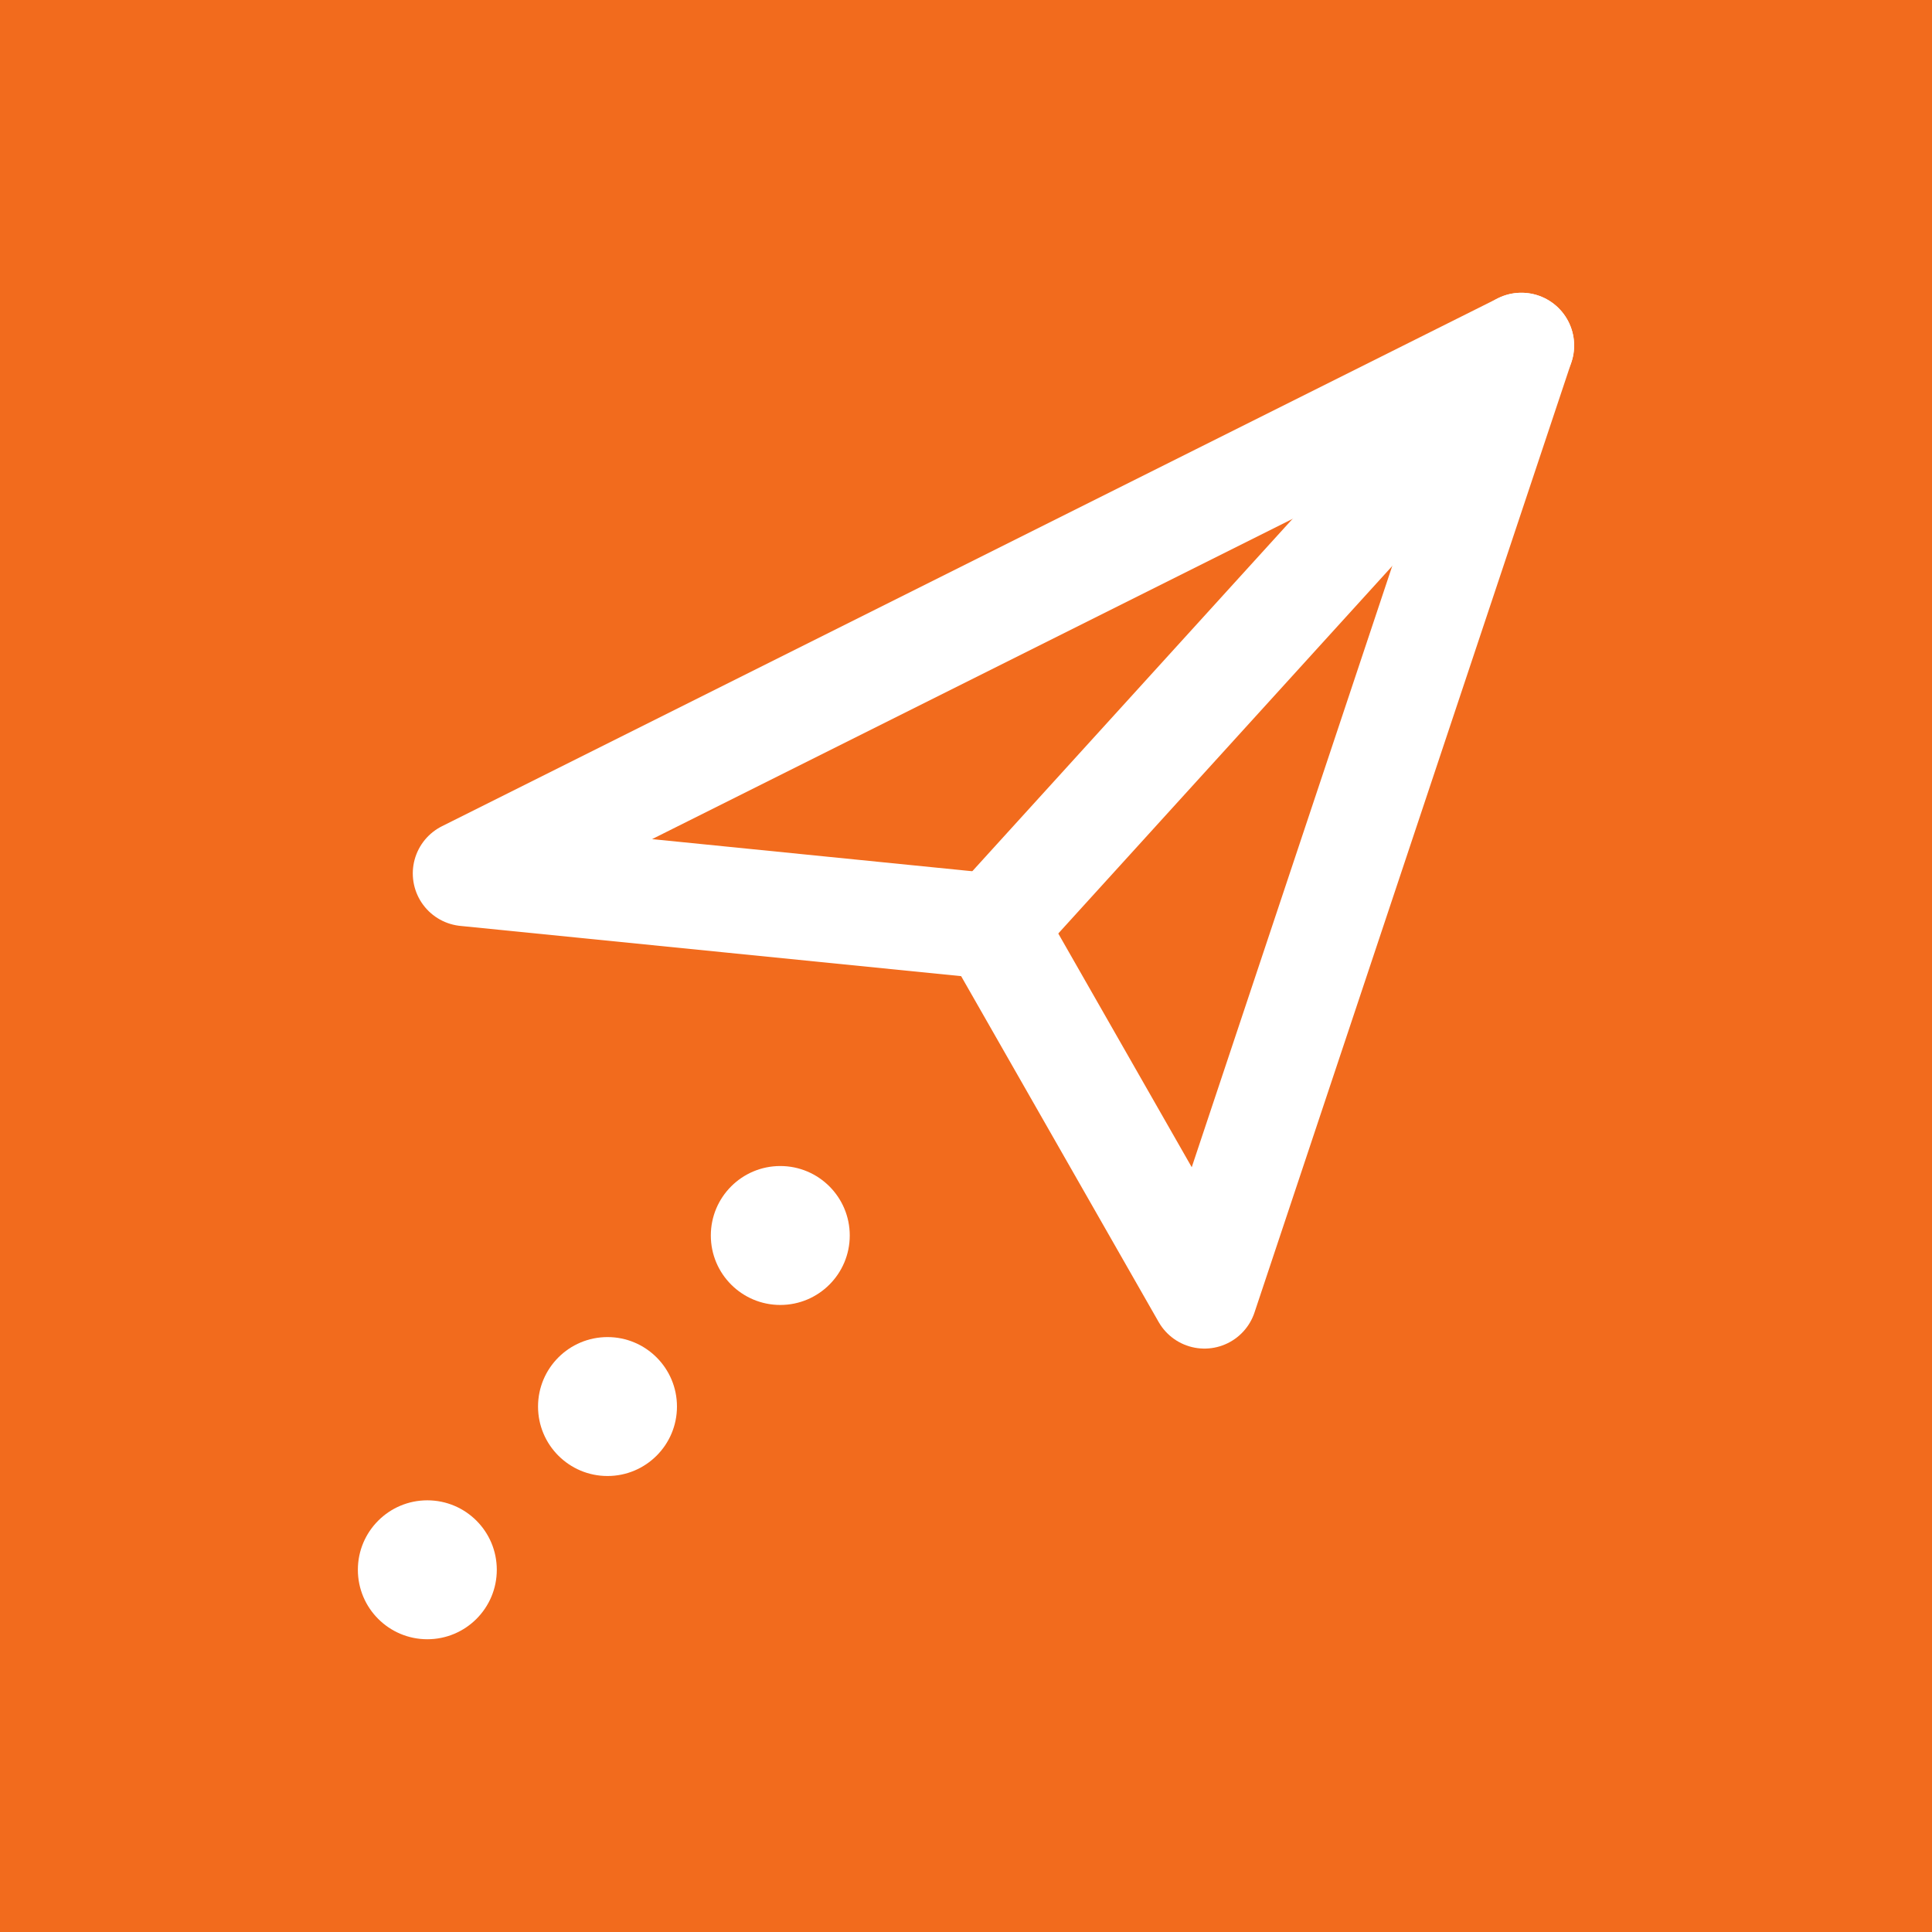
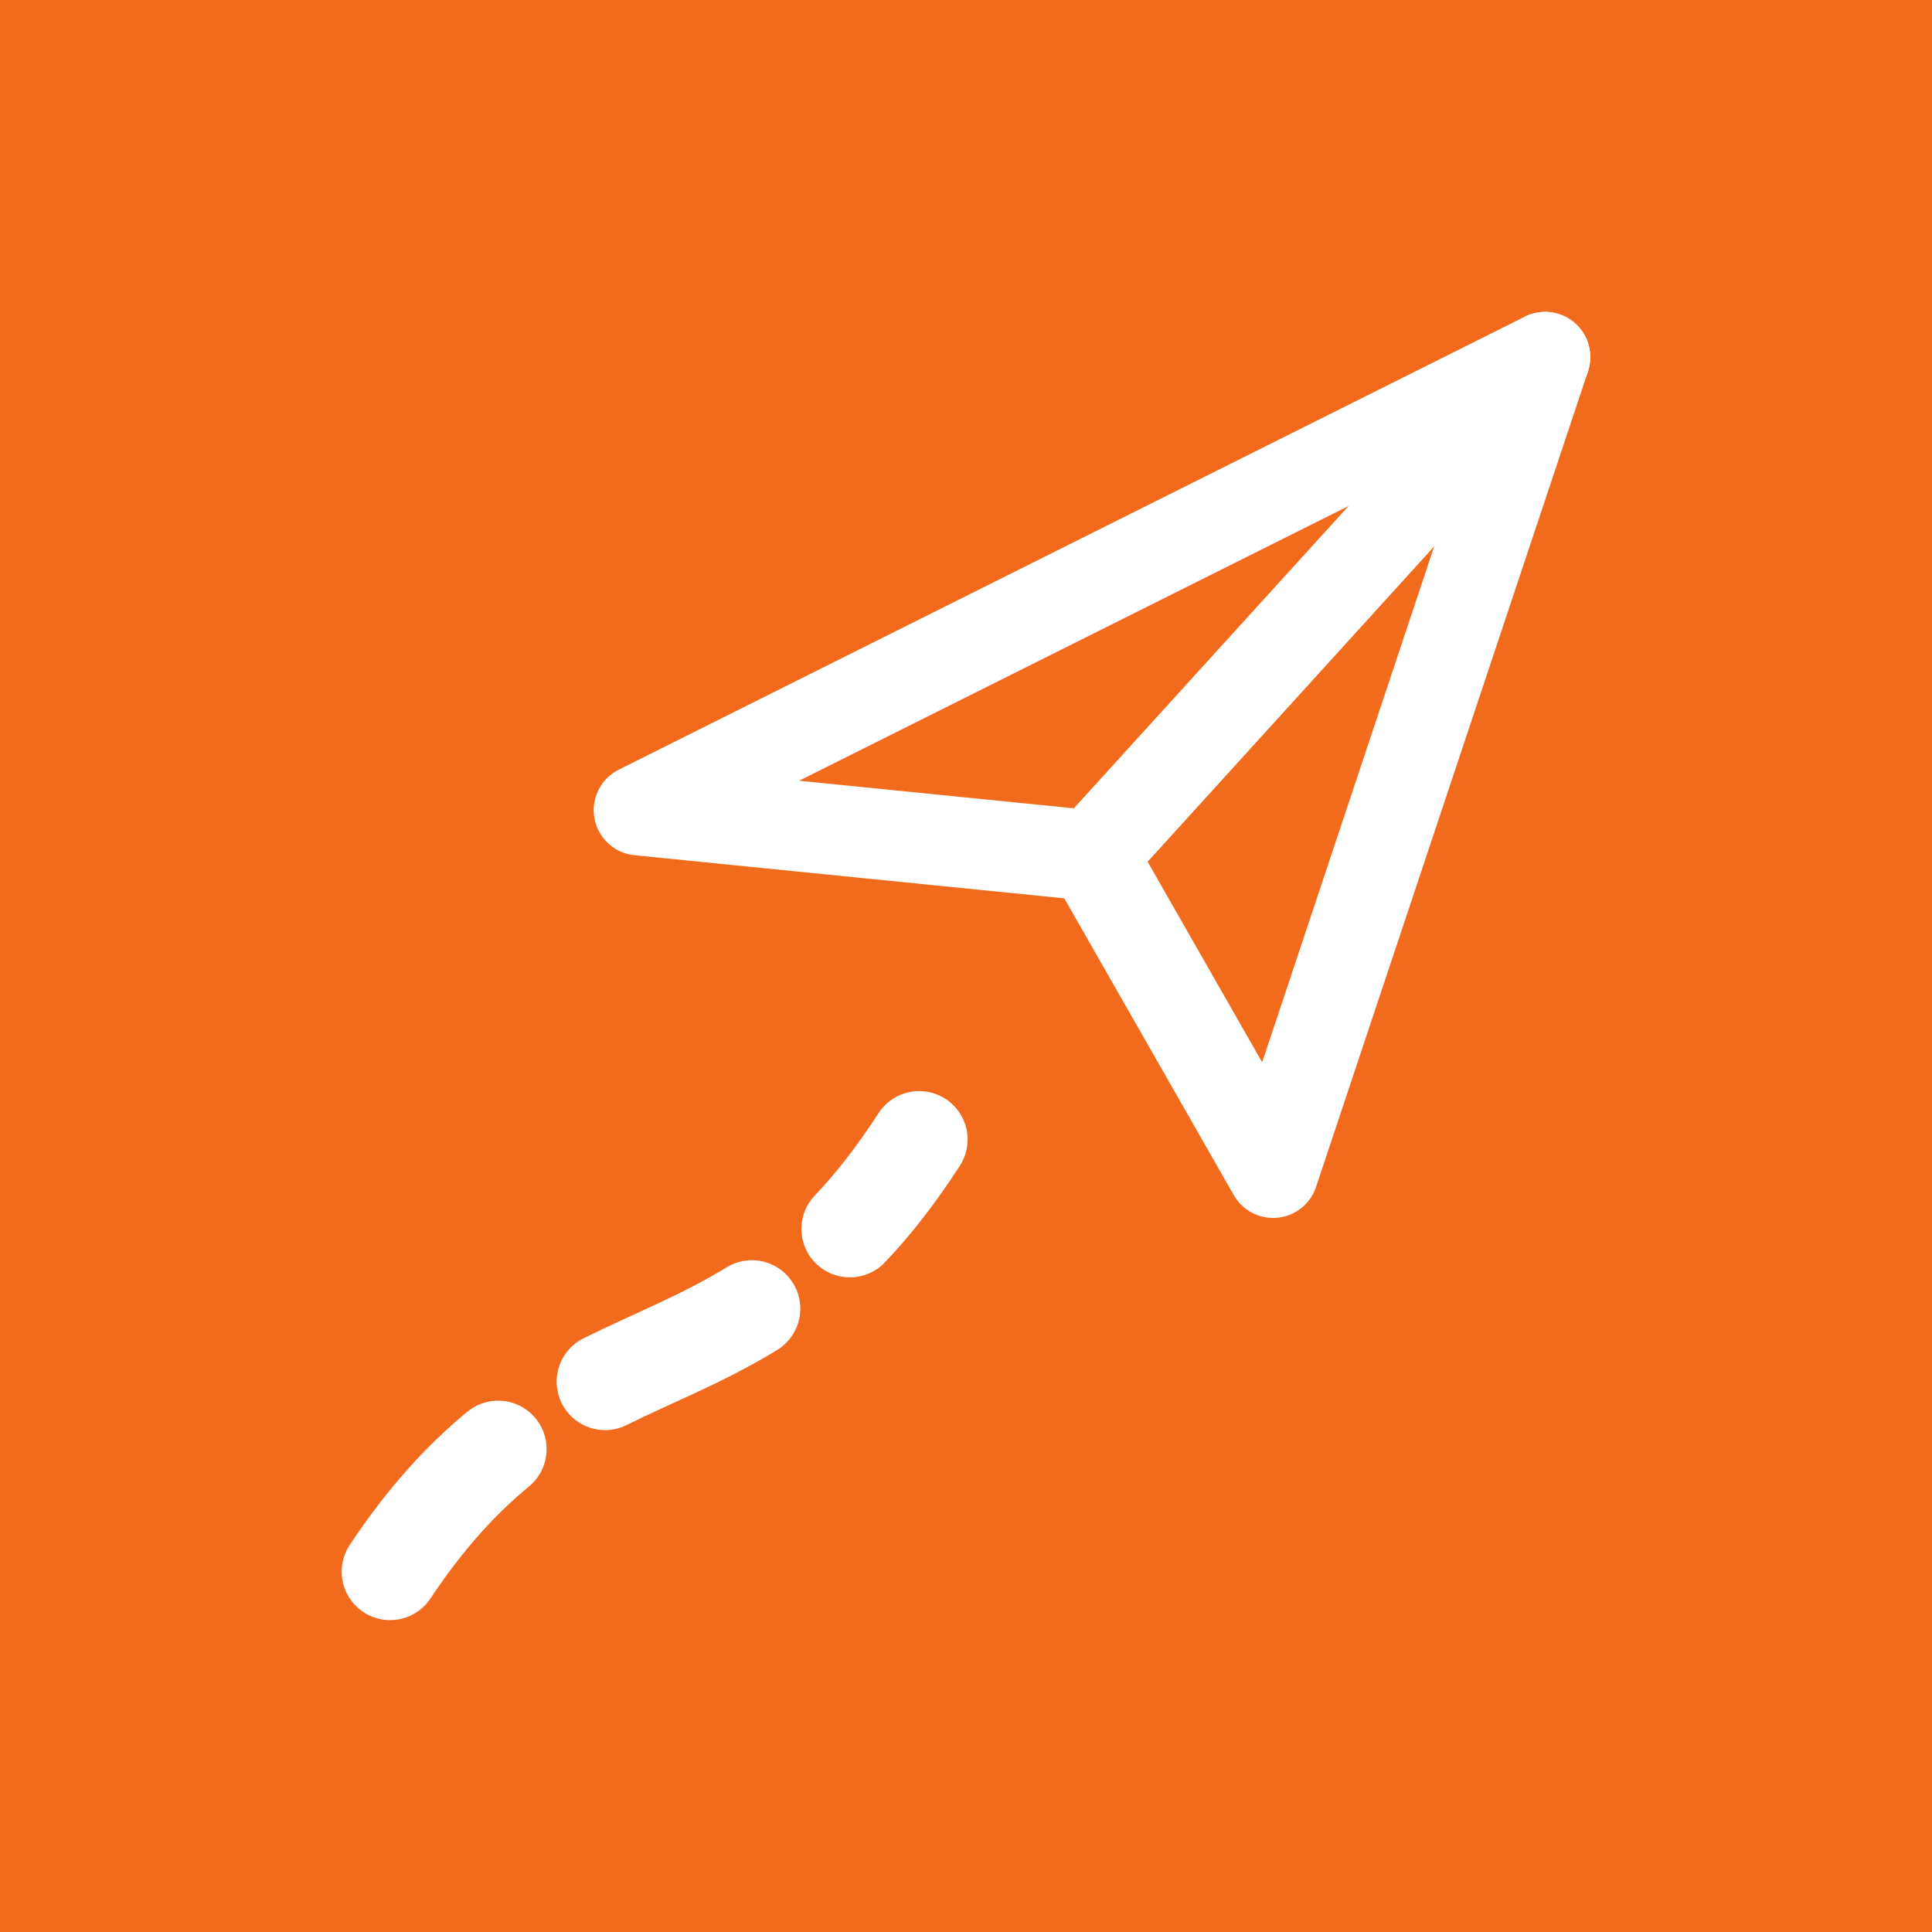
<svg xmlns="http://www.w3.org/2000/svg" viewBox="0 0 512 512">
  <rect width="512" height="512" fill="#F26B1D" />
-   <g transform="translate(-91.547 -53.407) scale(1.15053)">
-     <path d="M186.8 247.6 430 126 357 344.9 308.4 259.8Z" fill="none" stroke="#fff" stroke-width="24.3" stroke-linejoin="round" />
-     <path d="M308.4 259.8 430 126" stroke="#fff" stroke-width="24.3" stroke-linecap="round" />
-     <circle cx="178" cy="408" r="16" fill="#fff" />
-     <circle cx="219.5" cy="370.4" r="16" fill="#fff" />
-     <circle cx="259.3" cy="331" r="16" fill="#fff" />
+   <g transform="translate(-15.092 -29.753) scale(0.98731)" stroke="#fff" stroke-linecap="round">
+     <path d="M186.8 247.6 430 126 357 344.9 308.4 259.8Z" fill="none" stroke-width="24.3" stroke-linejoin="round" />
+     <path d="M308.4 259.8 430 126" stroke-width="24.3" />
+     <path d="M120 452 C129.7 437.4 139.4 427 149 419.1" fill="none" stroke-width="26" />
+     <path d="M177.7 401 C190.8 394.5 203.9 389.5 217.1 381.4" fill="none" stroke-width="26" />
+     <path d="M243.4 360 C249.6 353.5 255.8 345.6 262 336" fill="none" stroke-width="26" />
  </g>
</svg>
